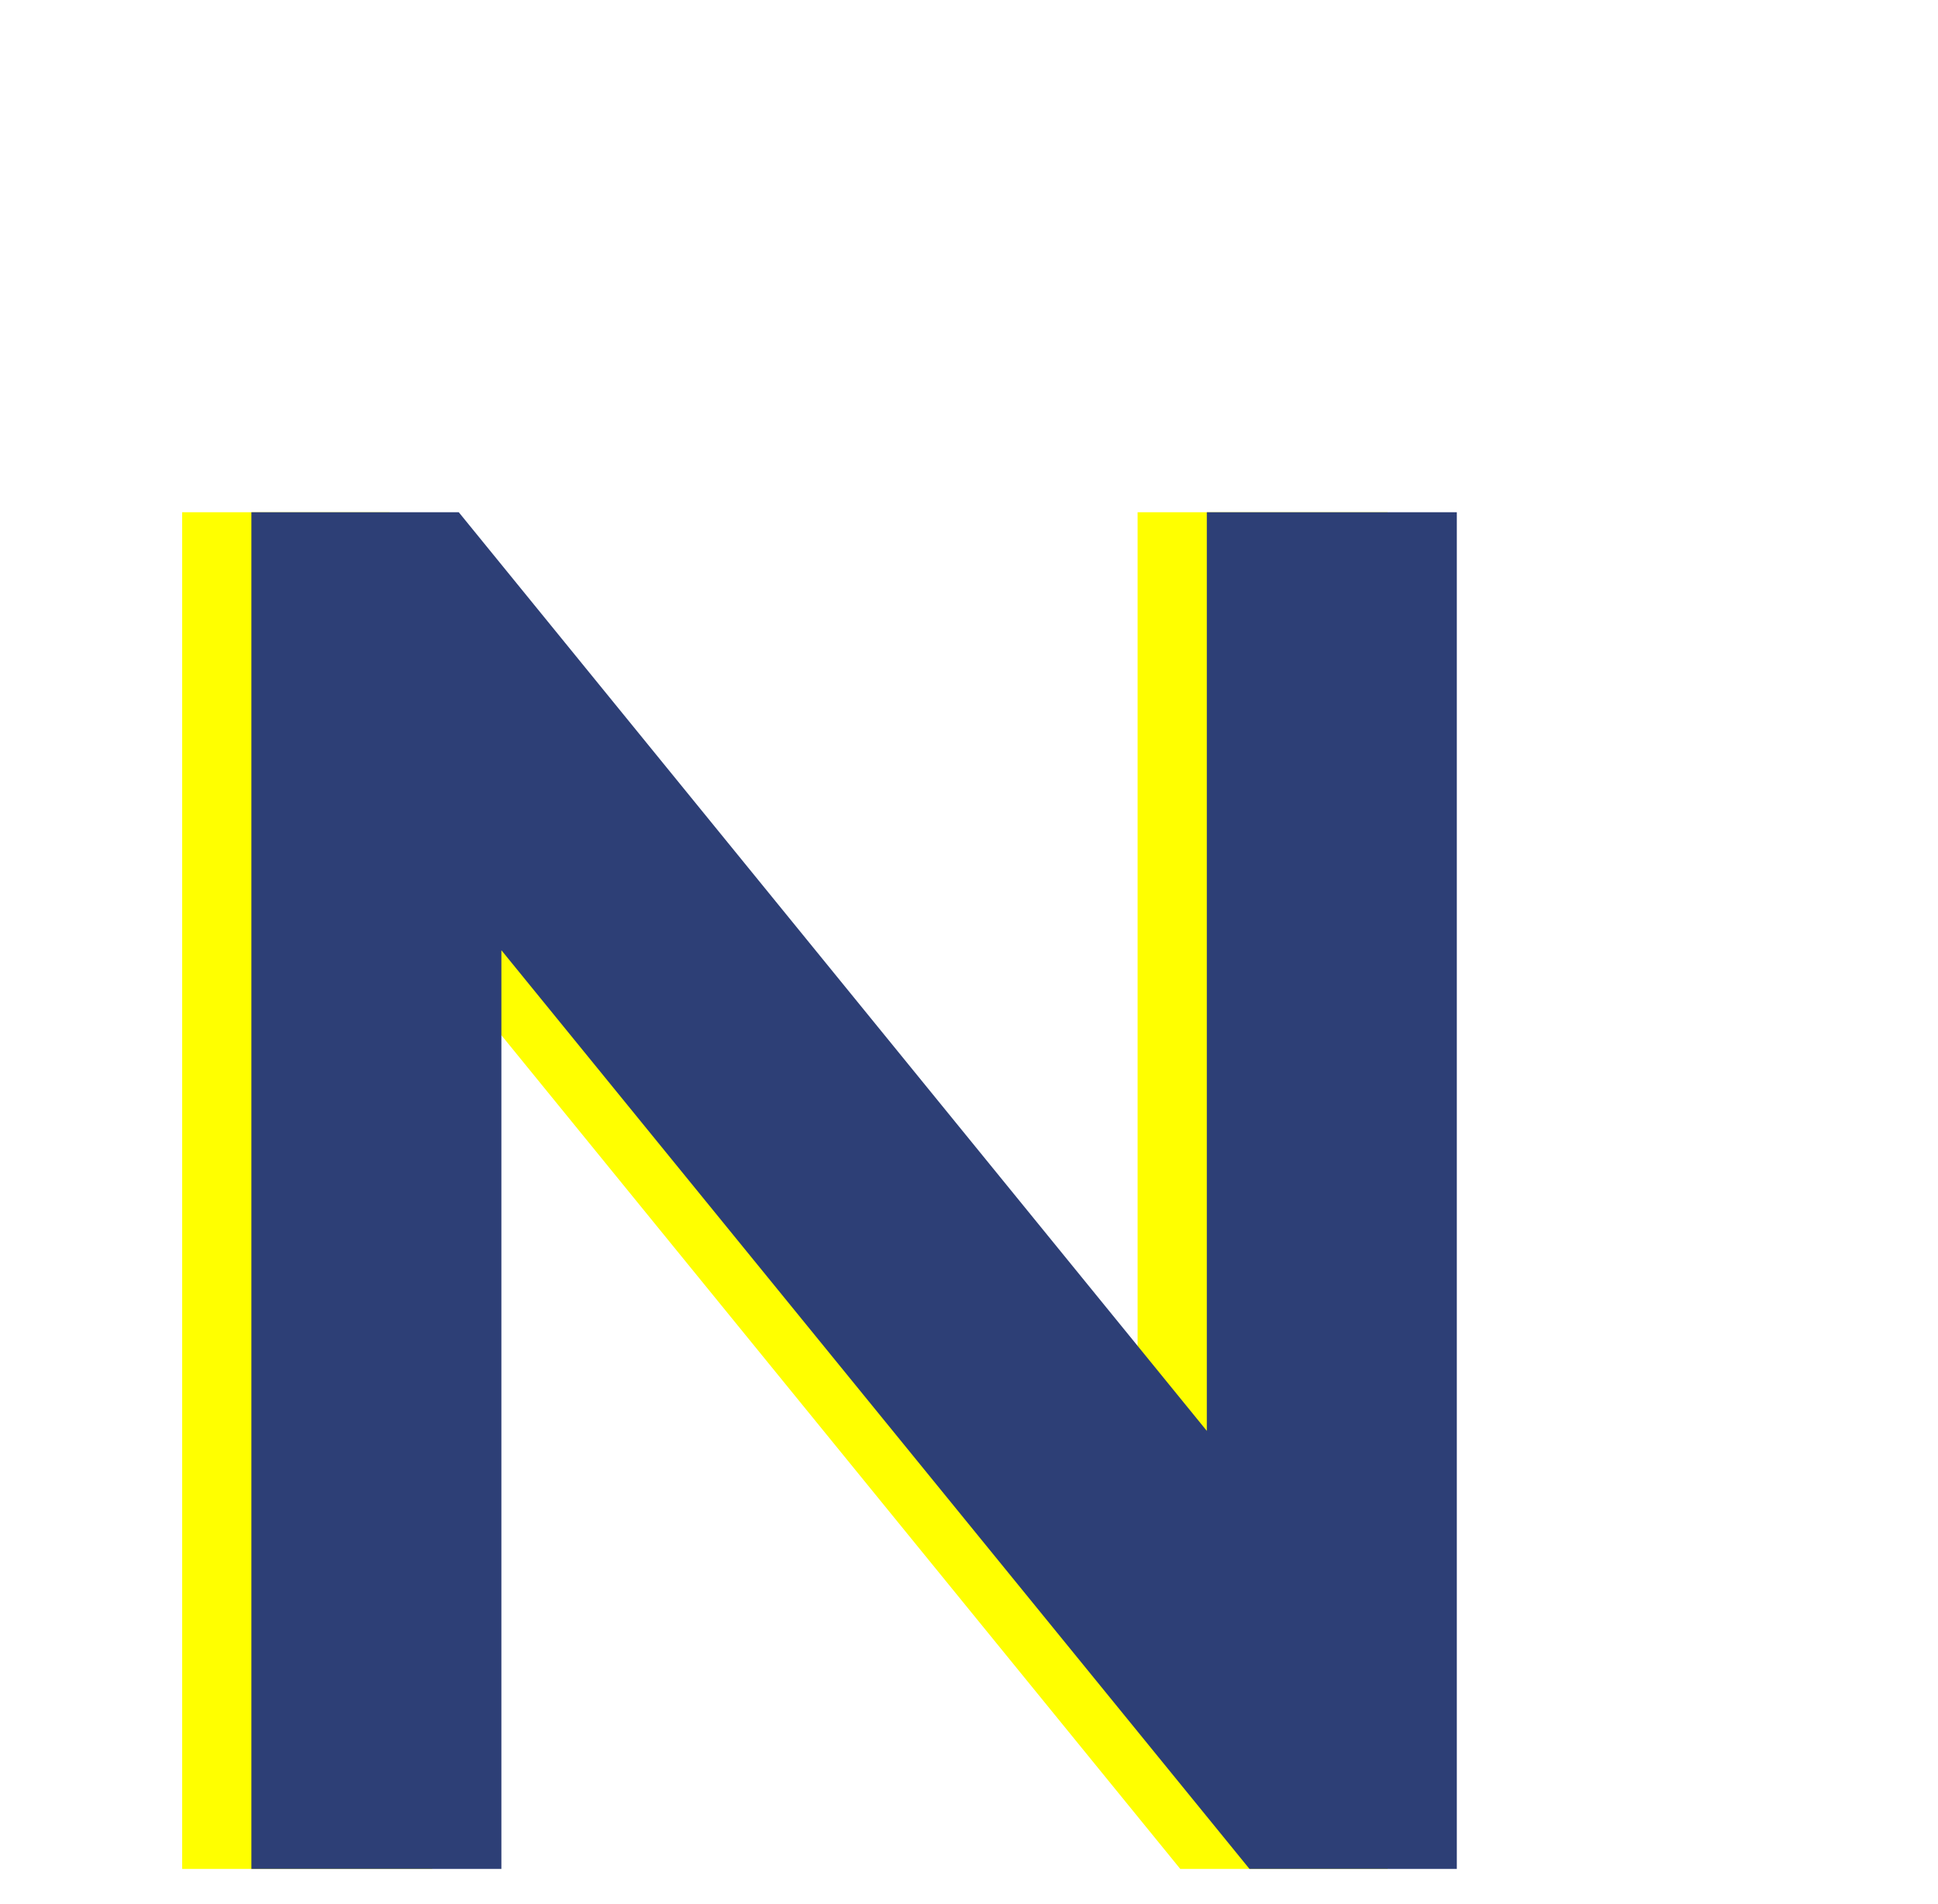
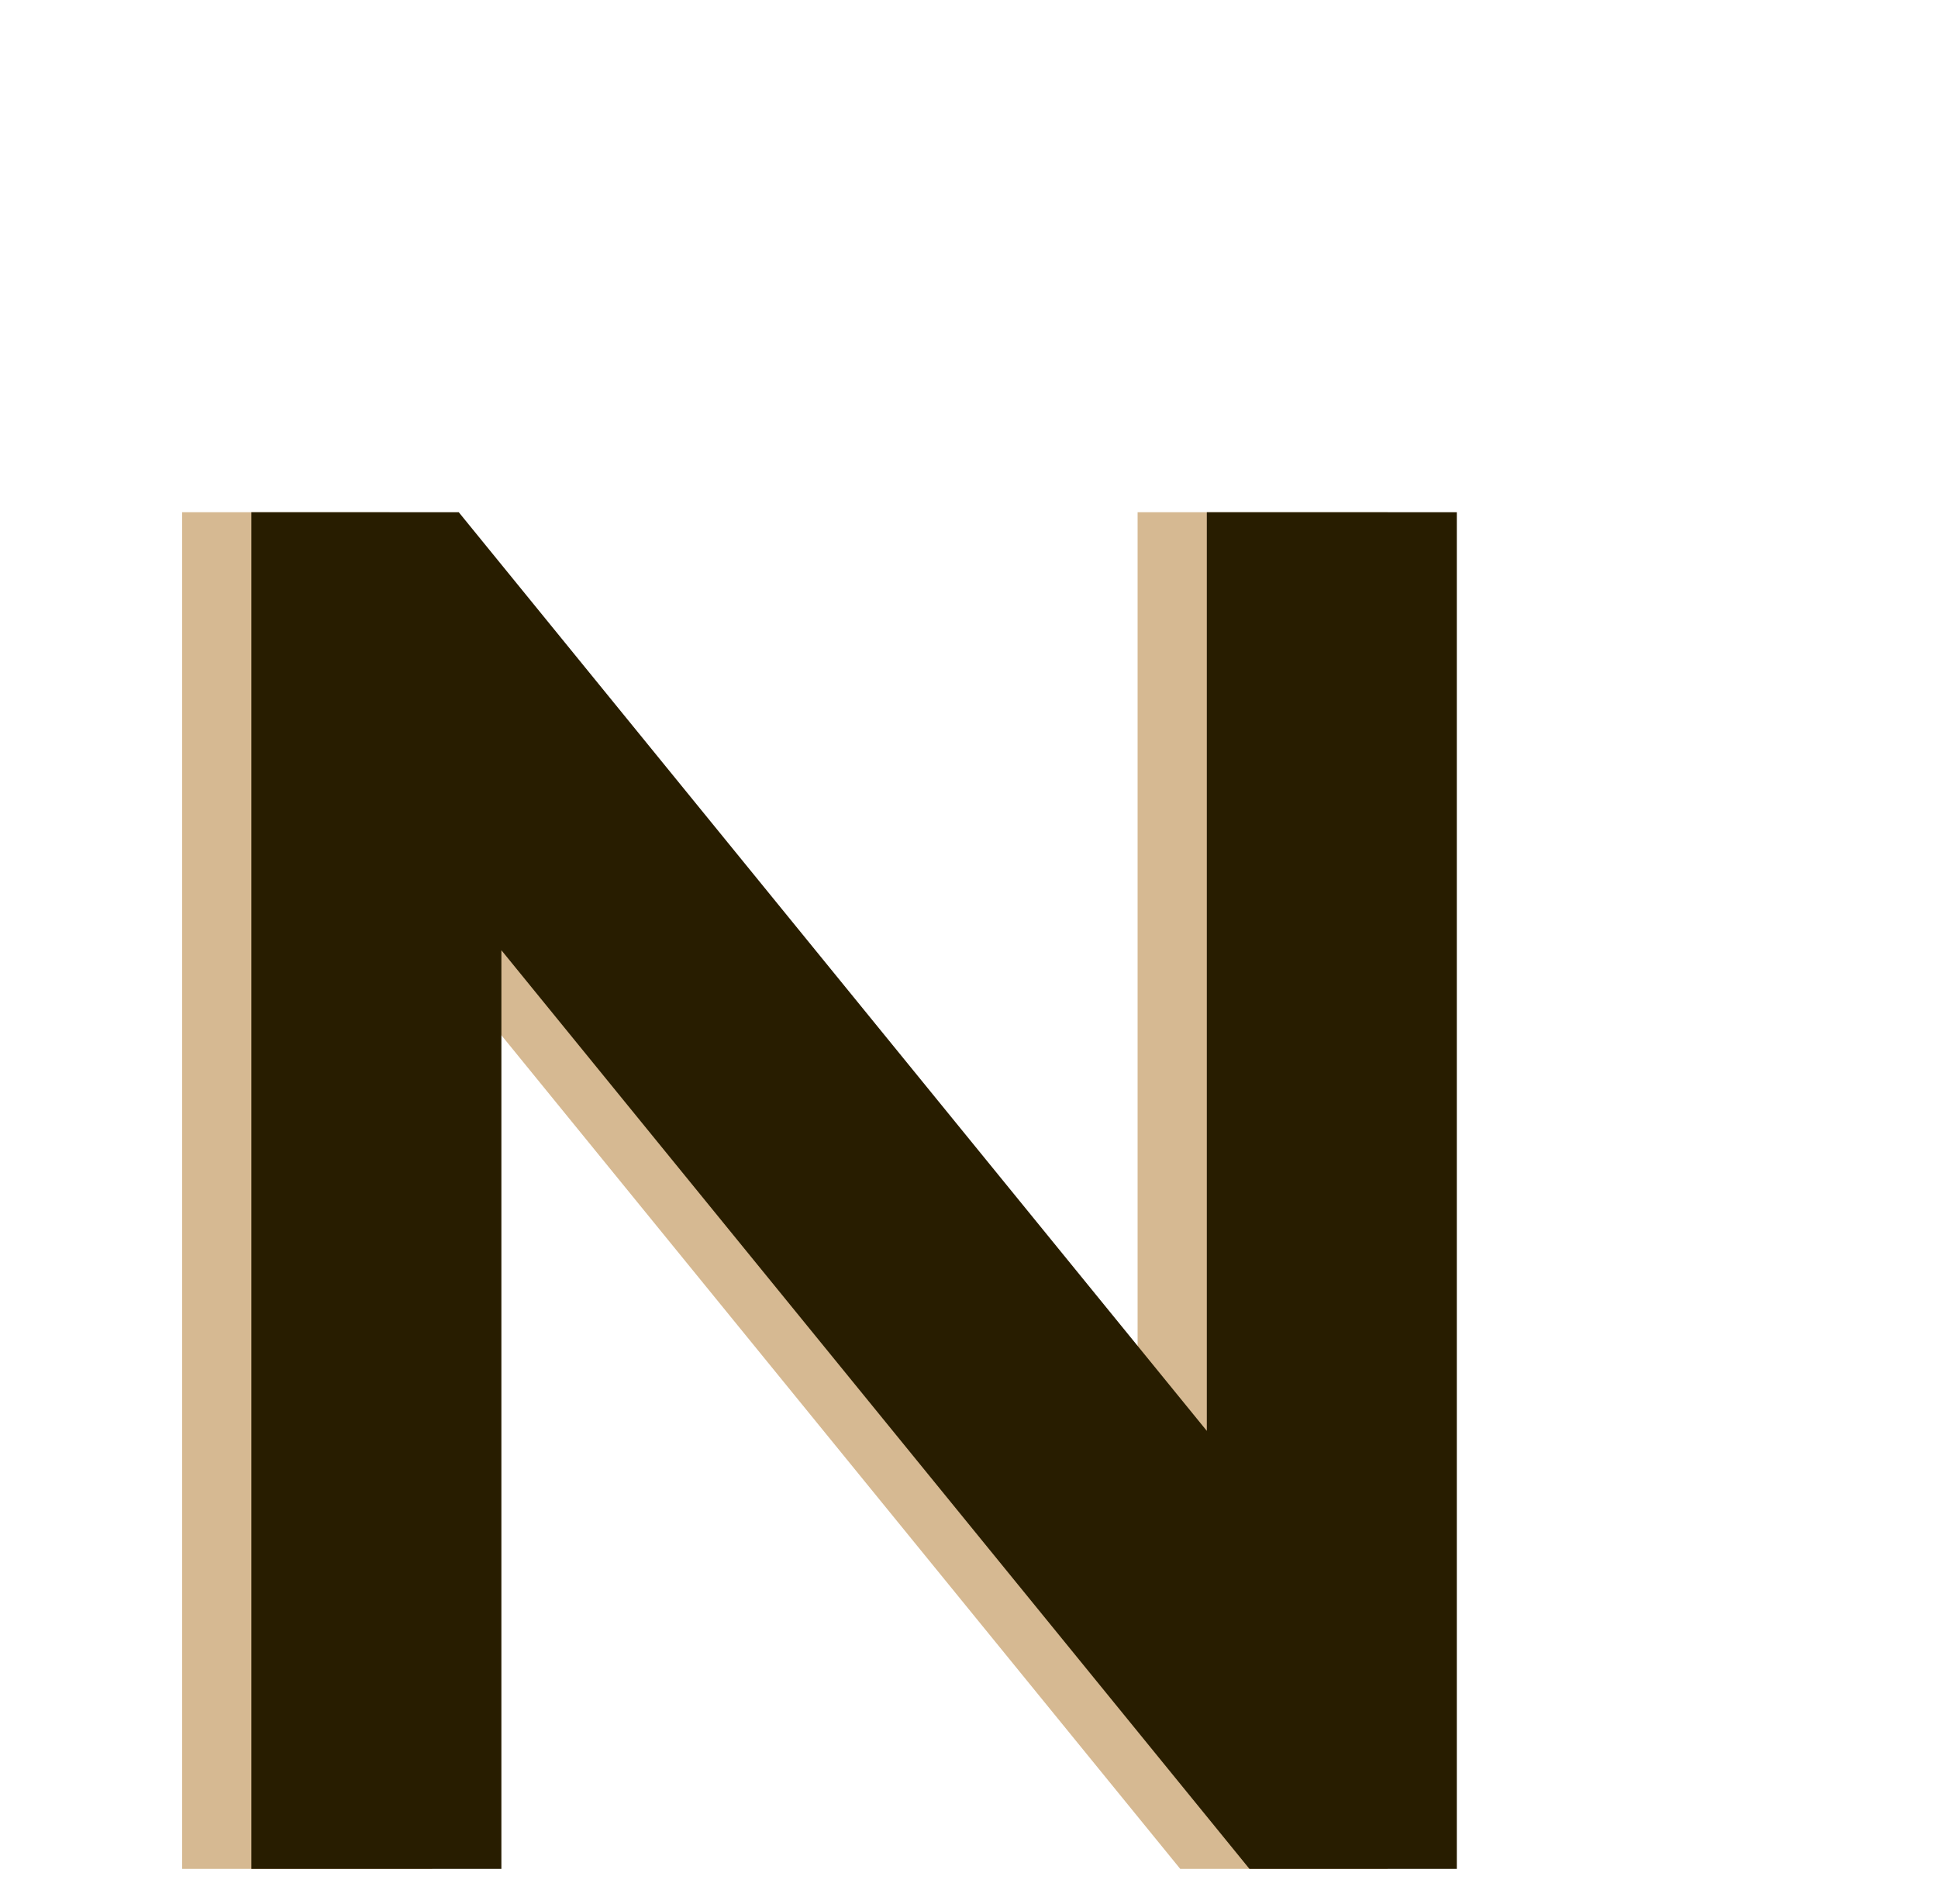
<svg xmlns="http://www.w3.org/2000/svg" width="56" height="55" viewBox="0 0 56 55" fill="none">
-   <path d="M40.096 14.8V54H34.104L12.488 27.456V54H5.264V14.8H11.256L32.872 41.344V14.8H40.096Z" fill="#FFFF00" />
-   <path d="M42.096 14.8V54H36.104L14.488 27.456V54H7.264V14.8H13.256L34.872 41.344V14.8H42.096Z" fill="rgb(45, 63, 118)" />
+   <path d="M40.096 14.8V54H34.104L12.488 27.456V54H5.264V14.8H11.256L32.872 41.344V14.8H40.096Z" fill="#D6B992" />
+   <path d="M42.096 14.8V54H36.104L14.488 27.456V54H7.264V14.8H13.256L34.872 41.344V14.8H42.096Z" fill="#281D00" />
</svg>
